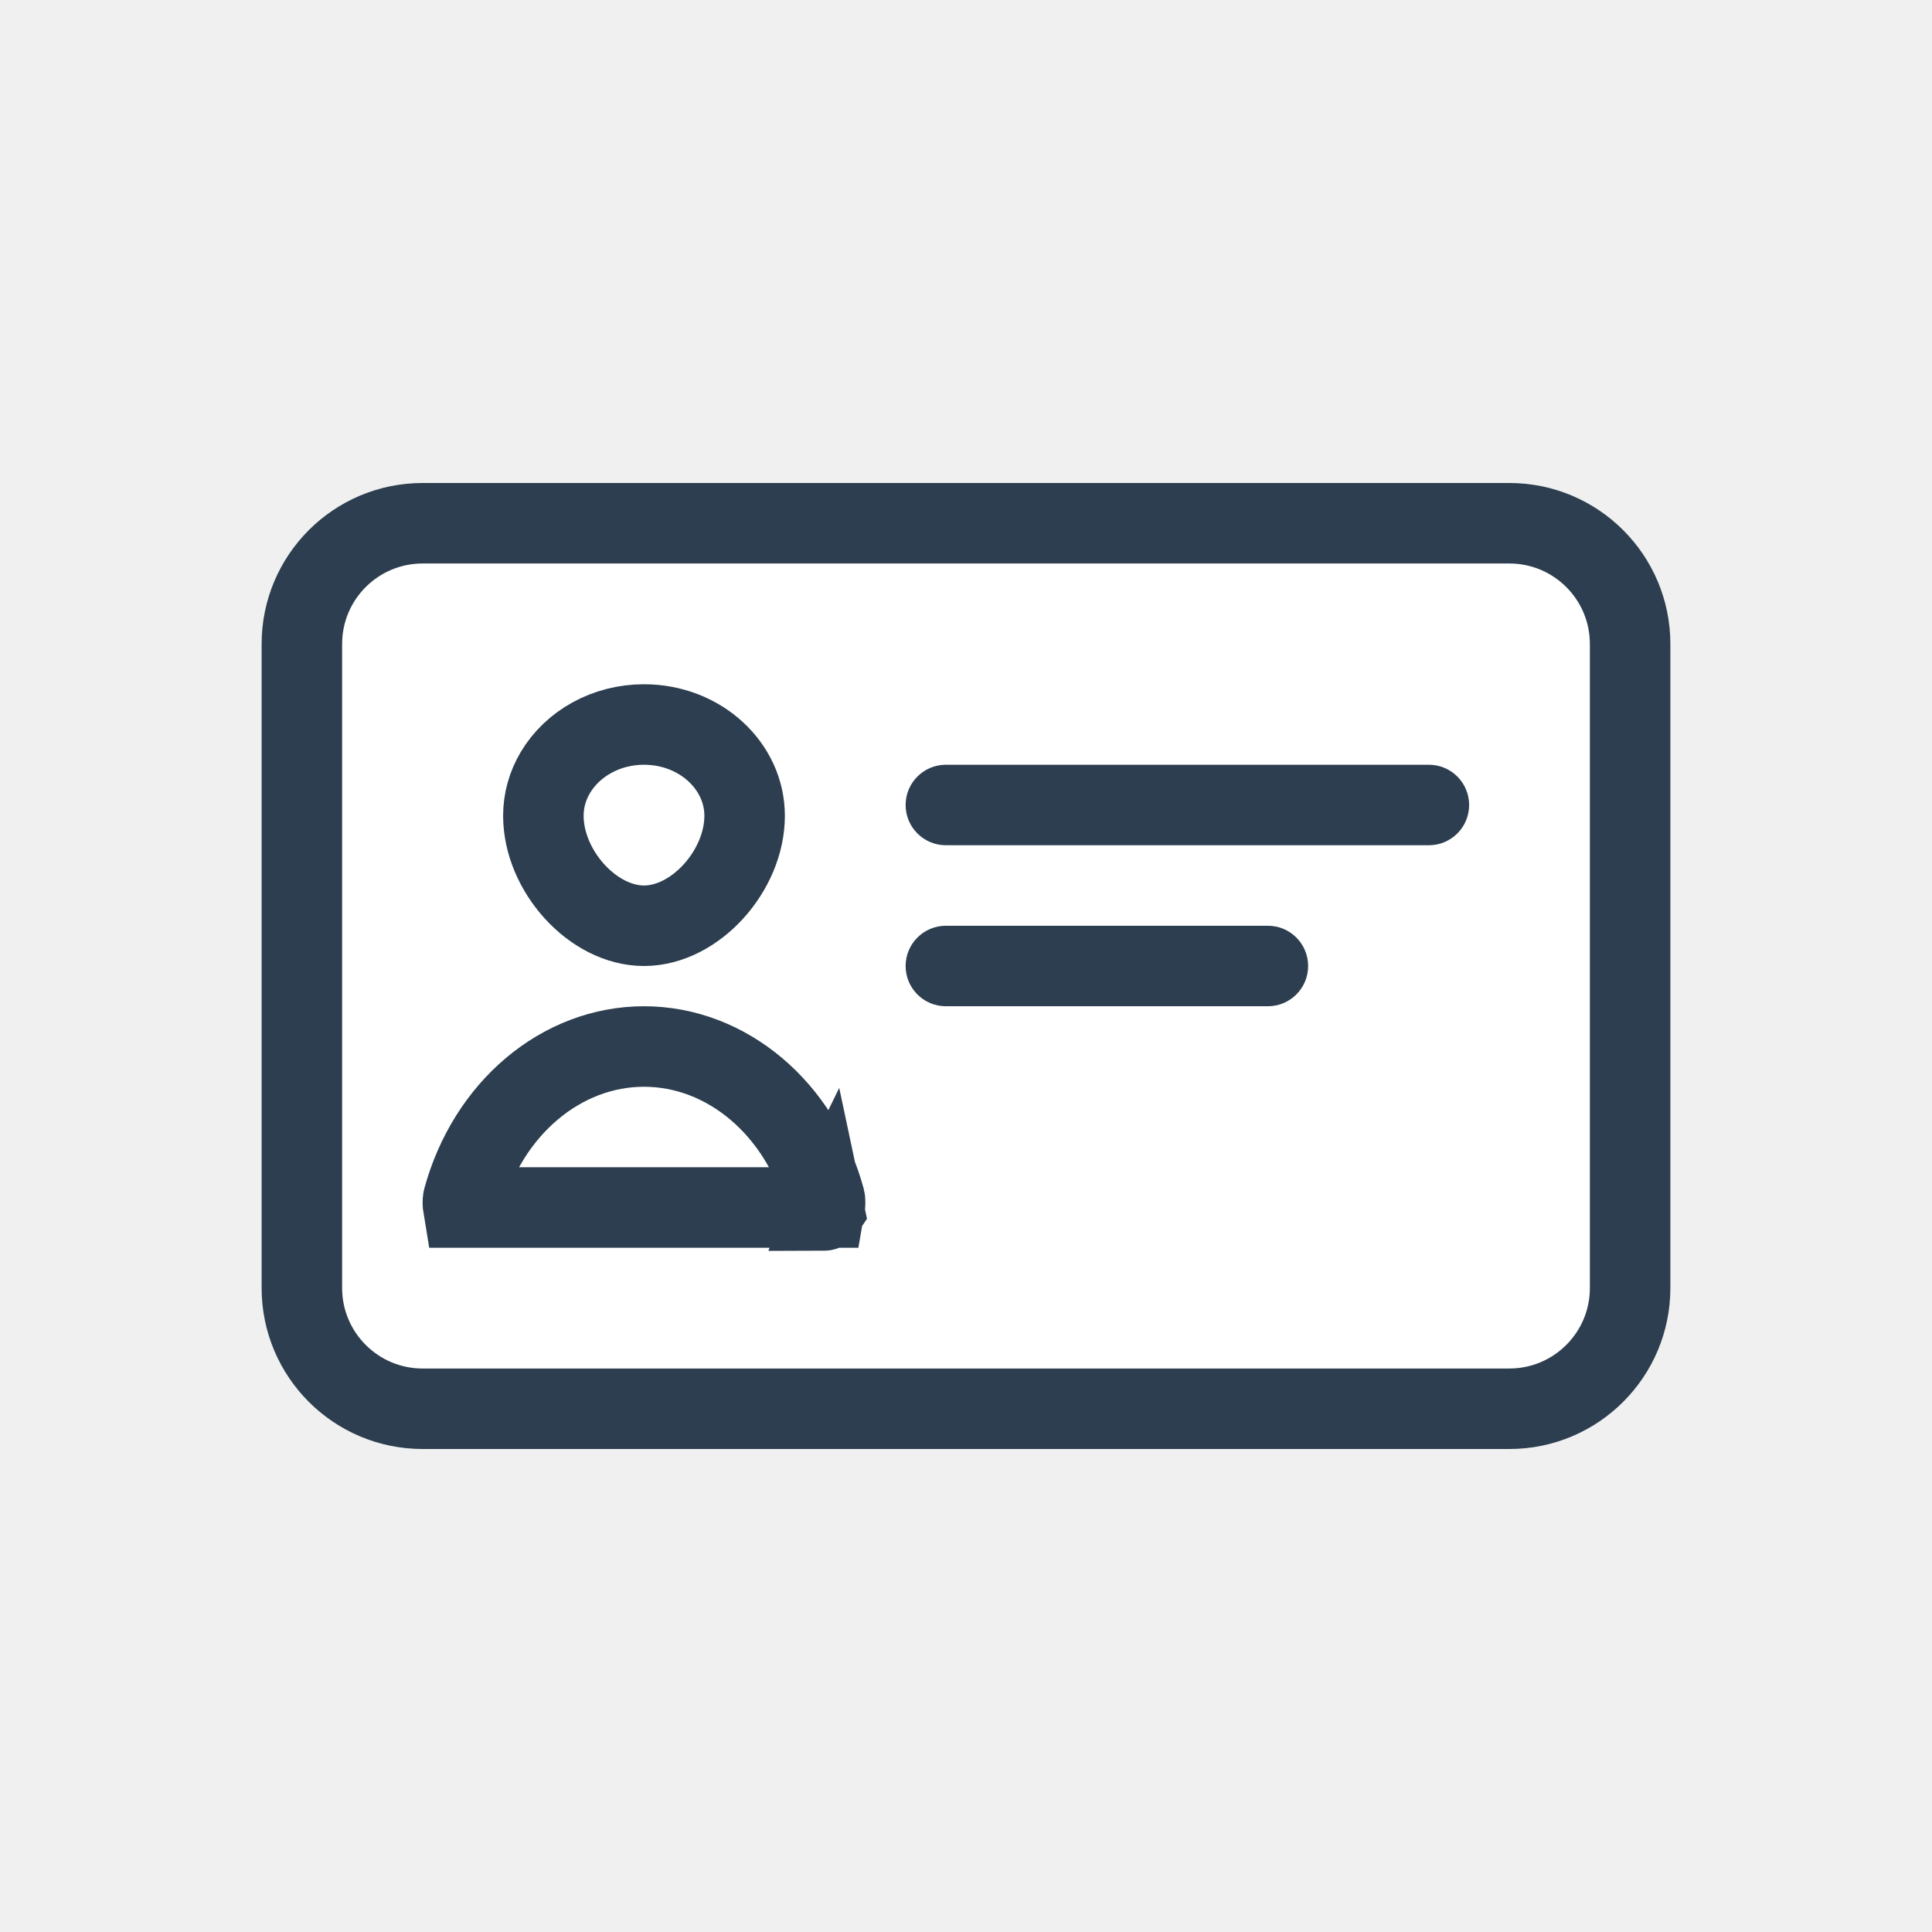
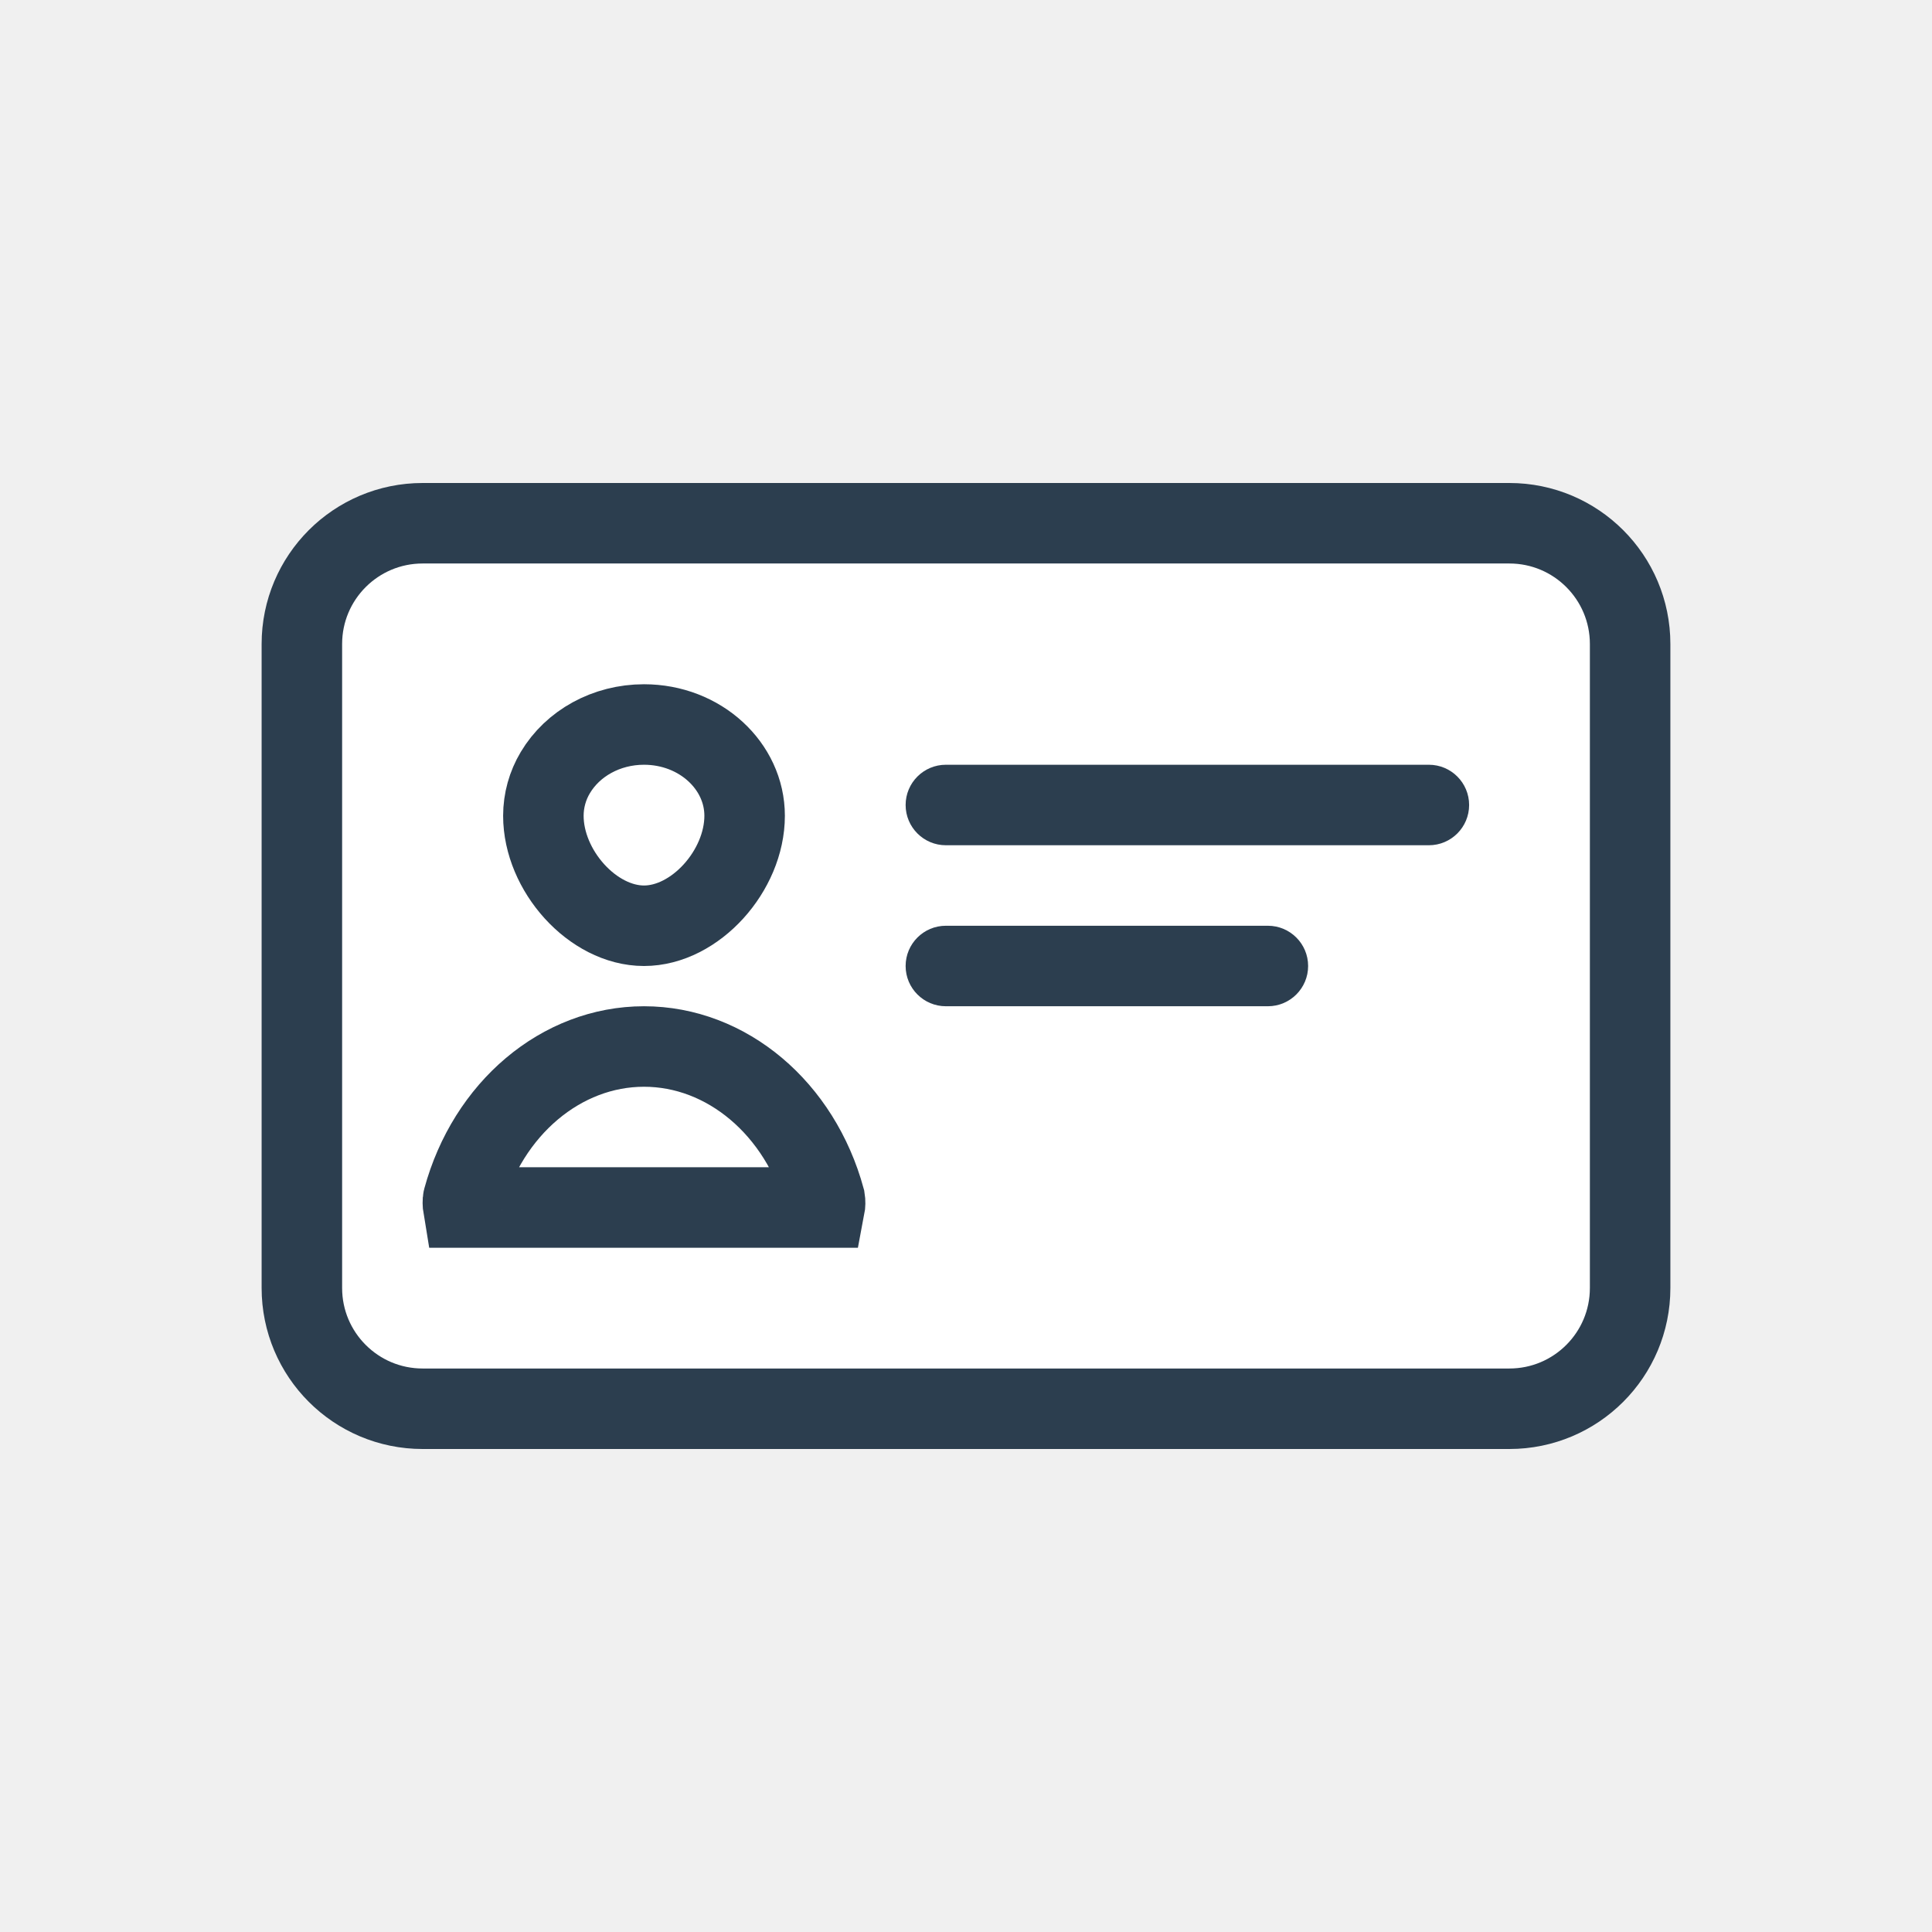
<svg xmlns="http://www.w3.org/2000/svg" width="48" height="48" viewBox="-6.5 -12 48 48">
-   <path fill="#FFF" stroke="#2C3E4F" stroke-width="2" d="M4 1h27c1.656 0 3 1.343 3 3v16c0 1.656-1.344 3-3 3H4c-1.657 0-3-1.344-3-3V4c0-1.657 1.343-3 3-3z" />
-   <g fill="#2C3E4F">
-     <path d="M17 11h8c.553 0 1 .448 1 1 0 .553-.447 1-1 1h-8c-.552 0-1-.447-1-1 0-.552.448-1 1-1zM17 7h12c.553 0 1 .448 1 1s-.447 1-1 1H17c-.552 0-1-.448-1-1s.448-1 1-1z" />
-   </g>
-   <path fill="#FFF" stroke="#2C3E4F" stroke-width="2" d="M5.01 18h8.979c.014-.078.014-.169.003-.211C13.379 15.538 11.554 14 9.5 14c-2.055 0-3.88 1.539-4.493 3.791-.011.041-.01.131.003.209zm8.964.073c-.002.003-.004.005-.005.005.001-.003.002-.006.004-.01l.001.005zM9.5 11c1.275 0 2.5-1.369 2.5-2.733C12 7.031 10.896 6 9.5 6c-.936 0-1.771.469-2.203 1.195C7.103 7.522 7 7.887 7 8.267 7 9.631 8.225 11 9.5 11z" />
+   <path fill="#fff" stroke="#2c3e4f" stroke-width="2" d="M4 1h27a3 3 0 0 1 3 3v16a3 3 0 0 1-3 3H4a3 3 0 0 1-3-3V4a3 3 0 0 1 3-3z" />
+   <path d="M17 11h8a1 1 0 1 1 0 2h-8a1 1 0 1 1 0-2zm0-4h12a1 1 0 1 1 0 2H17a1 1 0 1 1 0-2z" fill="#2c3e4f" />
+   <path fill="#fff" stroke="#2c3e4f" stroke-width="2" d="M5.01 18h8.979a.6.6 0 0 0 .003-.211C13.379 15.538 11.554 14 9.5 14s-3.88 1.539-4.493 3.791c-.011.041-.01.131.003.209zm8.964.073h0zM9.5 11c1.275 0 2.5-1.369 2.5-2.733C12 7.031 10.896 6 9.5 6c-.936 0-1.771.469-2.203 1.195A2.09 2.09 0 0 0 7 8.267C7 9.631 8.225 11 9.5 11z" />
</svg>
